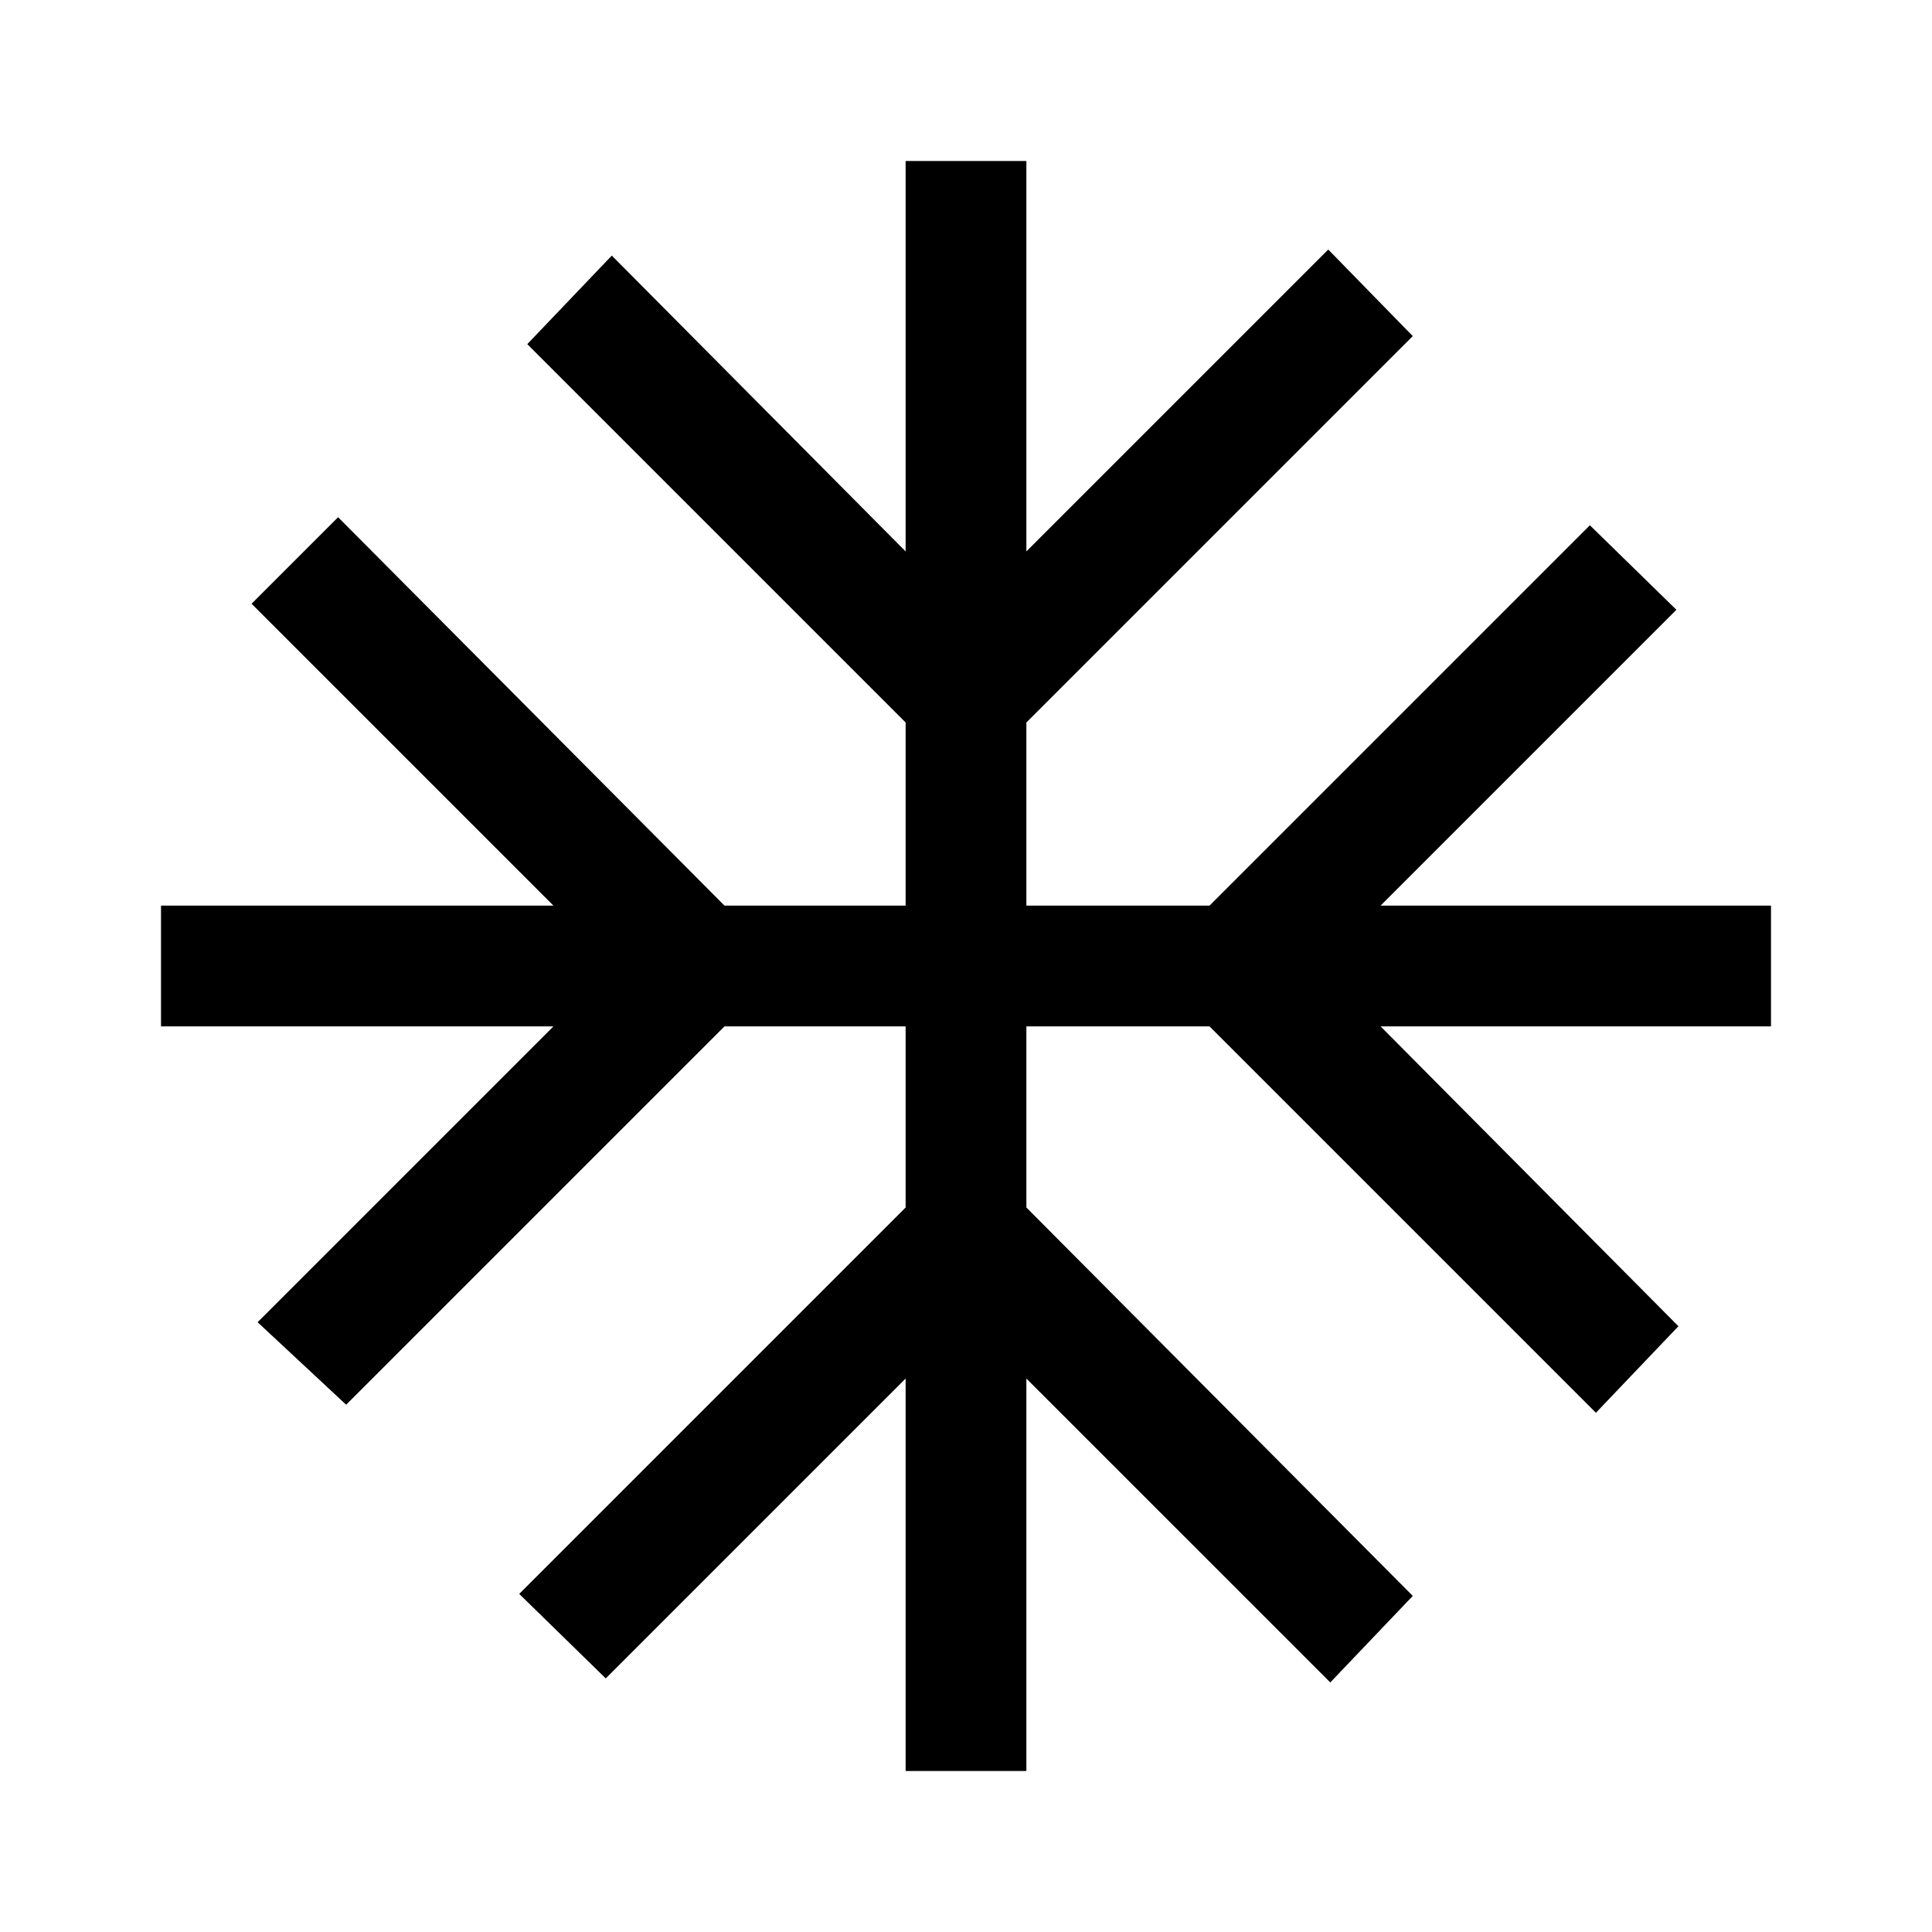
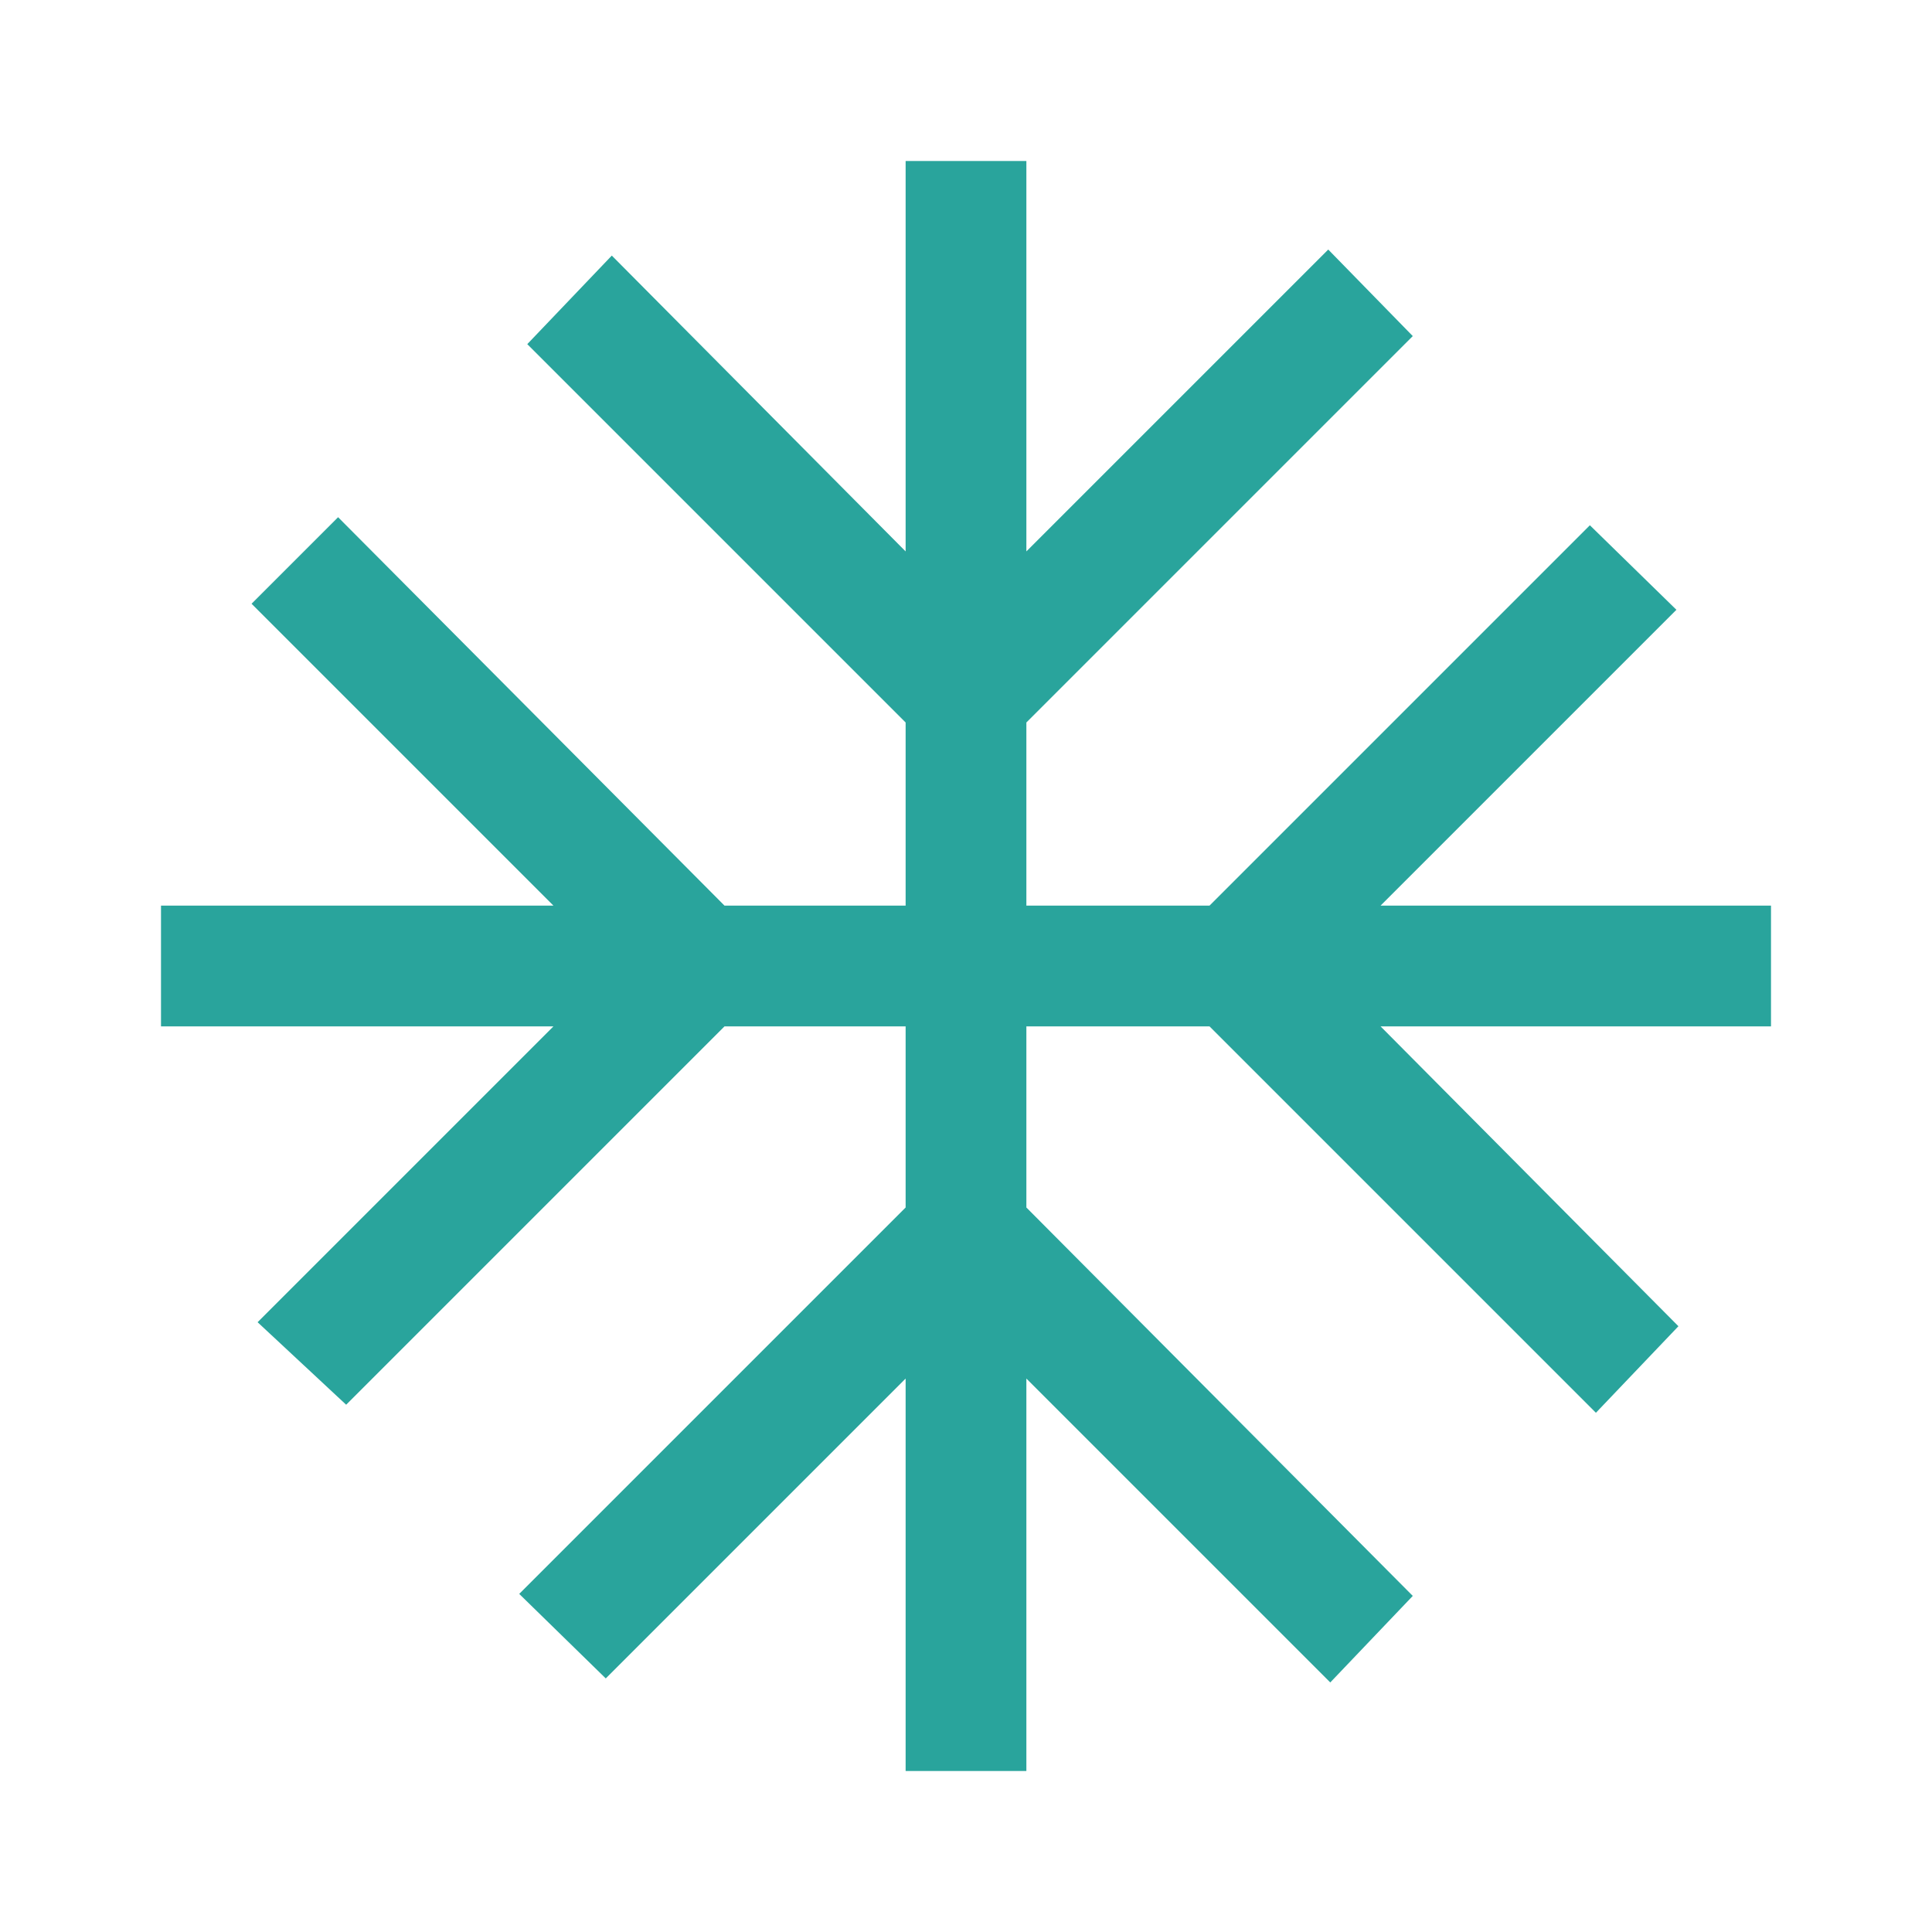
- <svg xmlns="http://www.w3.org/2000/svg" height="48" viewBox="0 -960 960 960" width="48">
+ <svg xmlns="http://www.w3.org/2000/svg" height="6vh" fill="#29A49C" viewBox="0 -960 960 960" width="6vh">
  <path d="M450-80v-195L301-126l-43-42 192-192v-90h-90L172-262l-44-41 147-147H80v-60h195L125-660l43-43 192 193h90v-91L262-789l42-44 146 147v-194h60v194l150-150 42 43-192 192v91h91l189-189 43 42-147 147h194v60H686l148 149-41 43-192-192h-91v90l192 193-41 43-151-151v195h-60Z" />
</svg>
